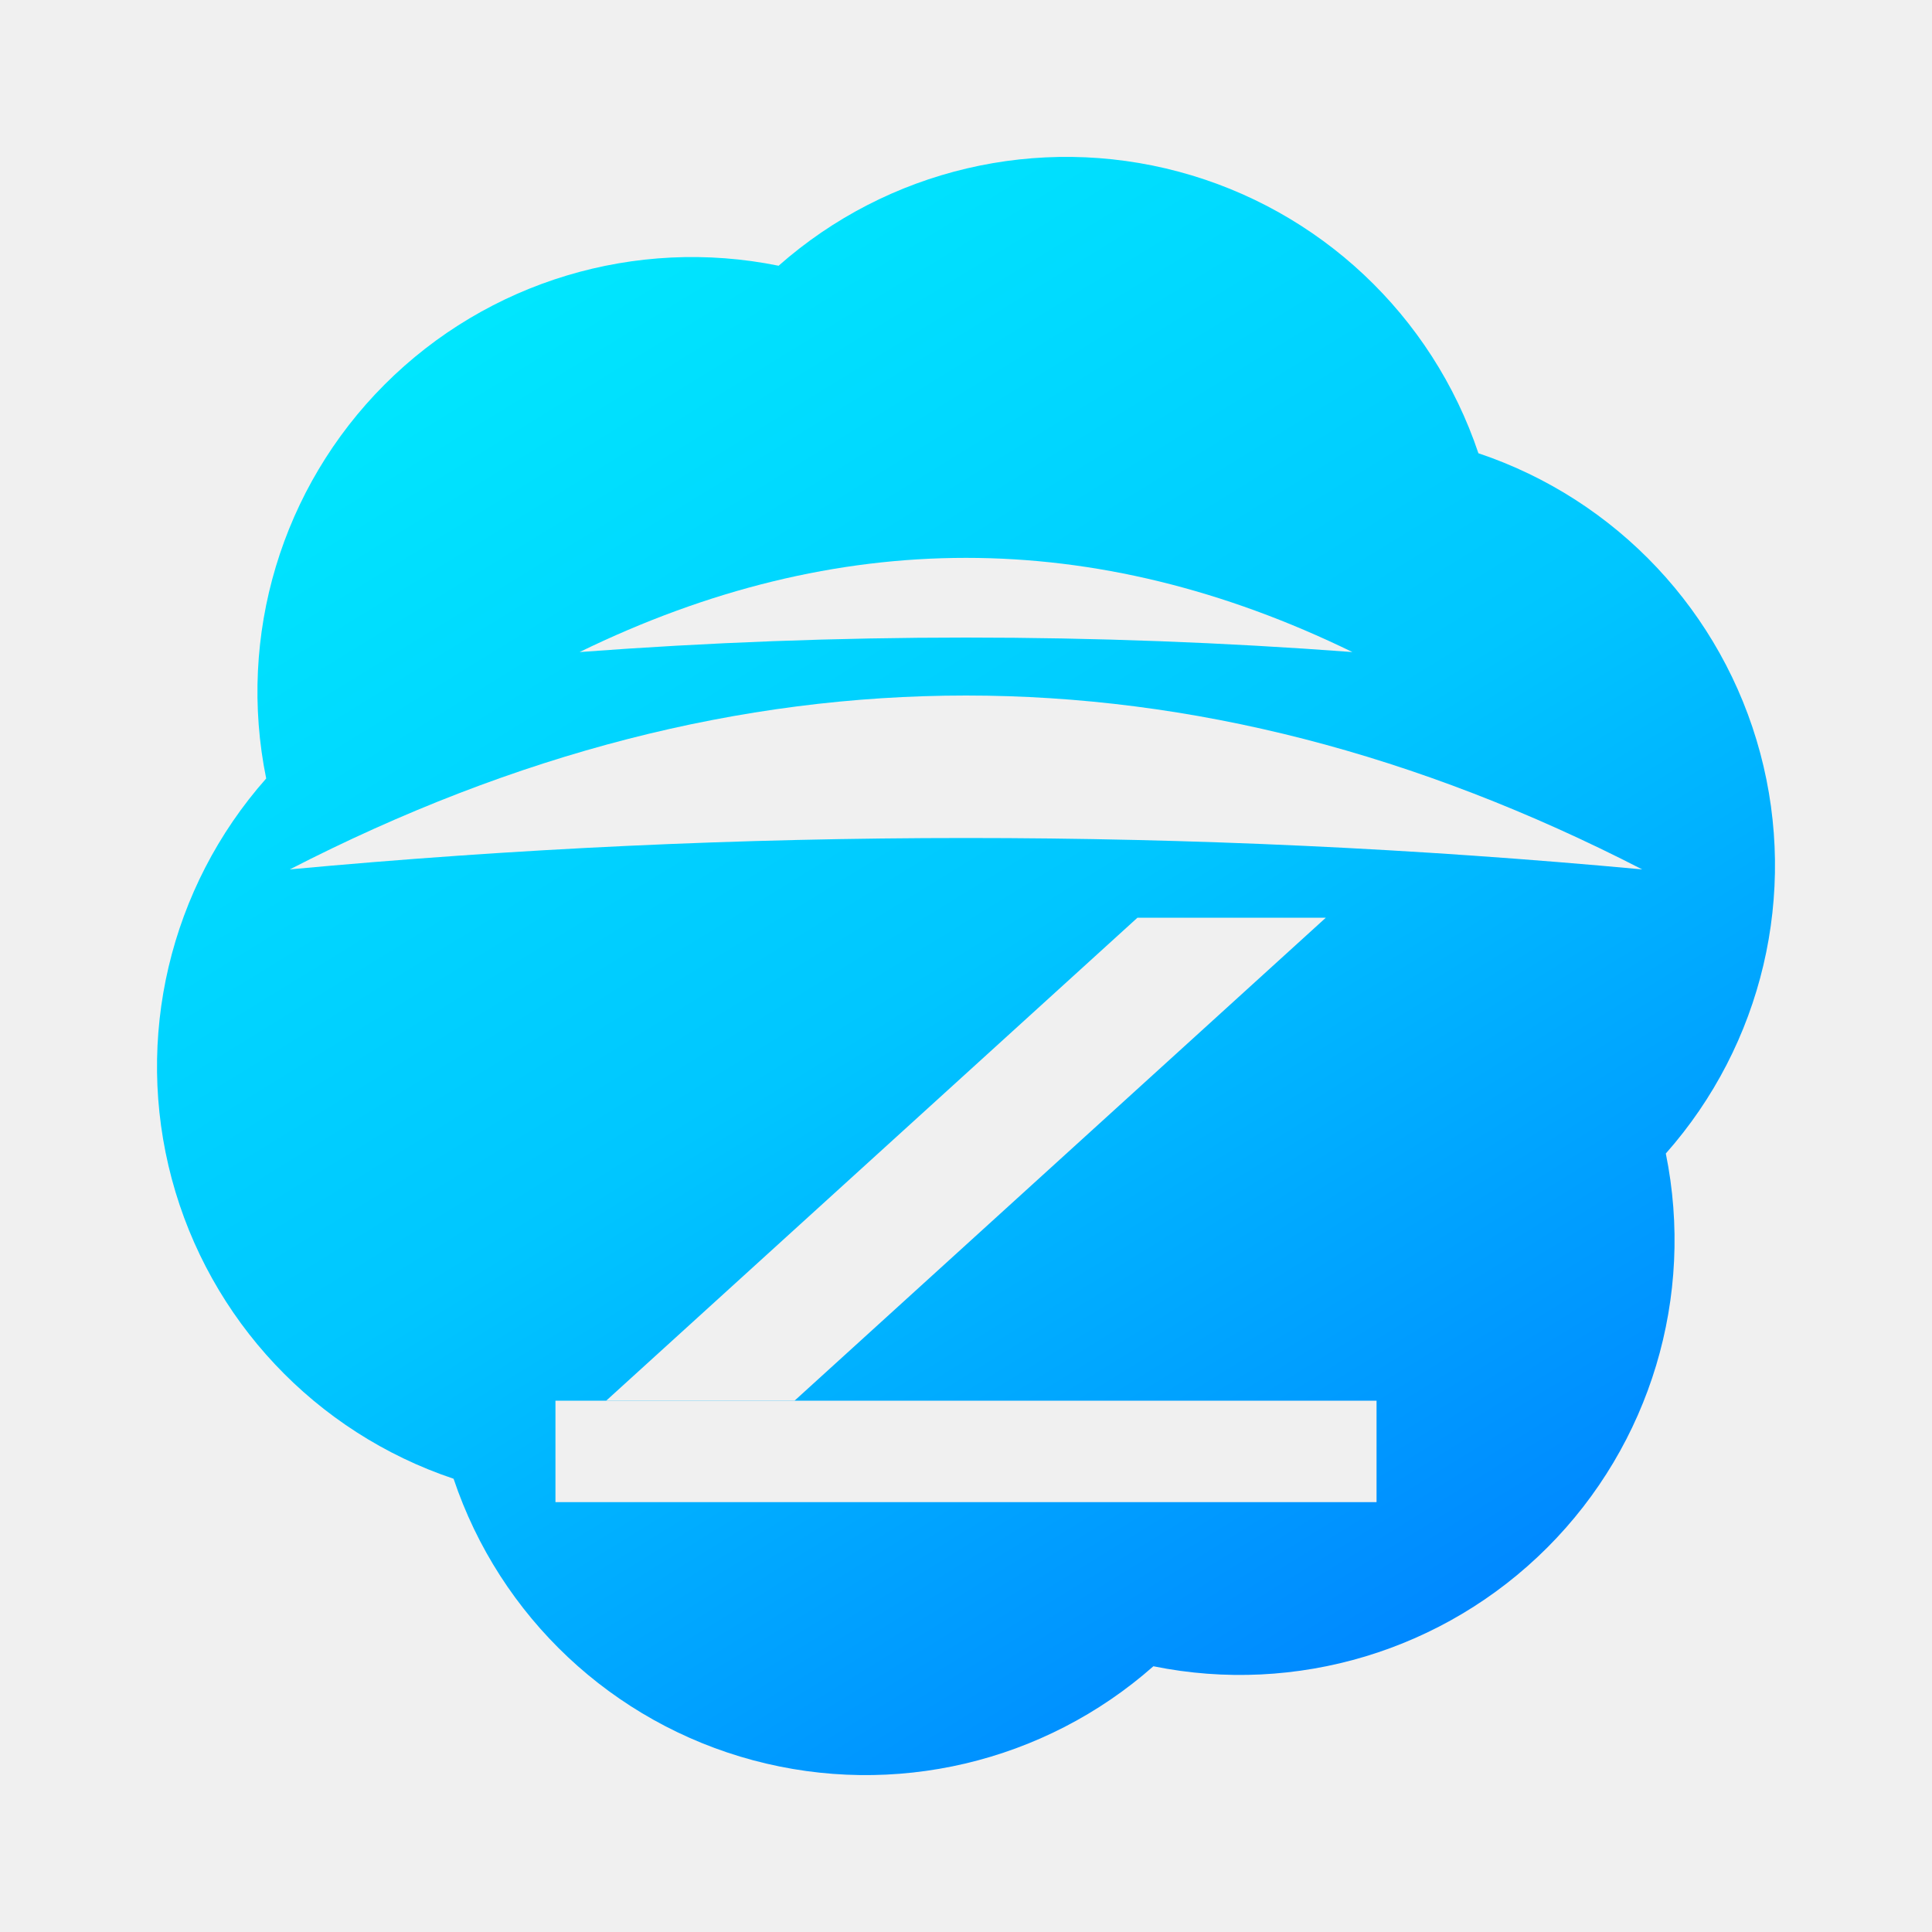
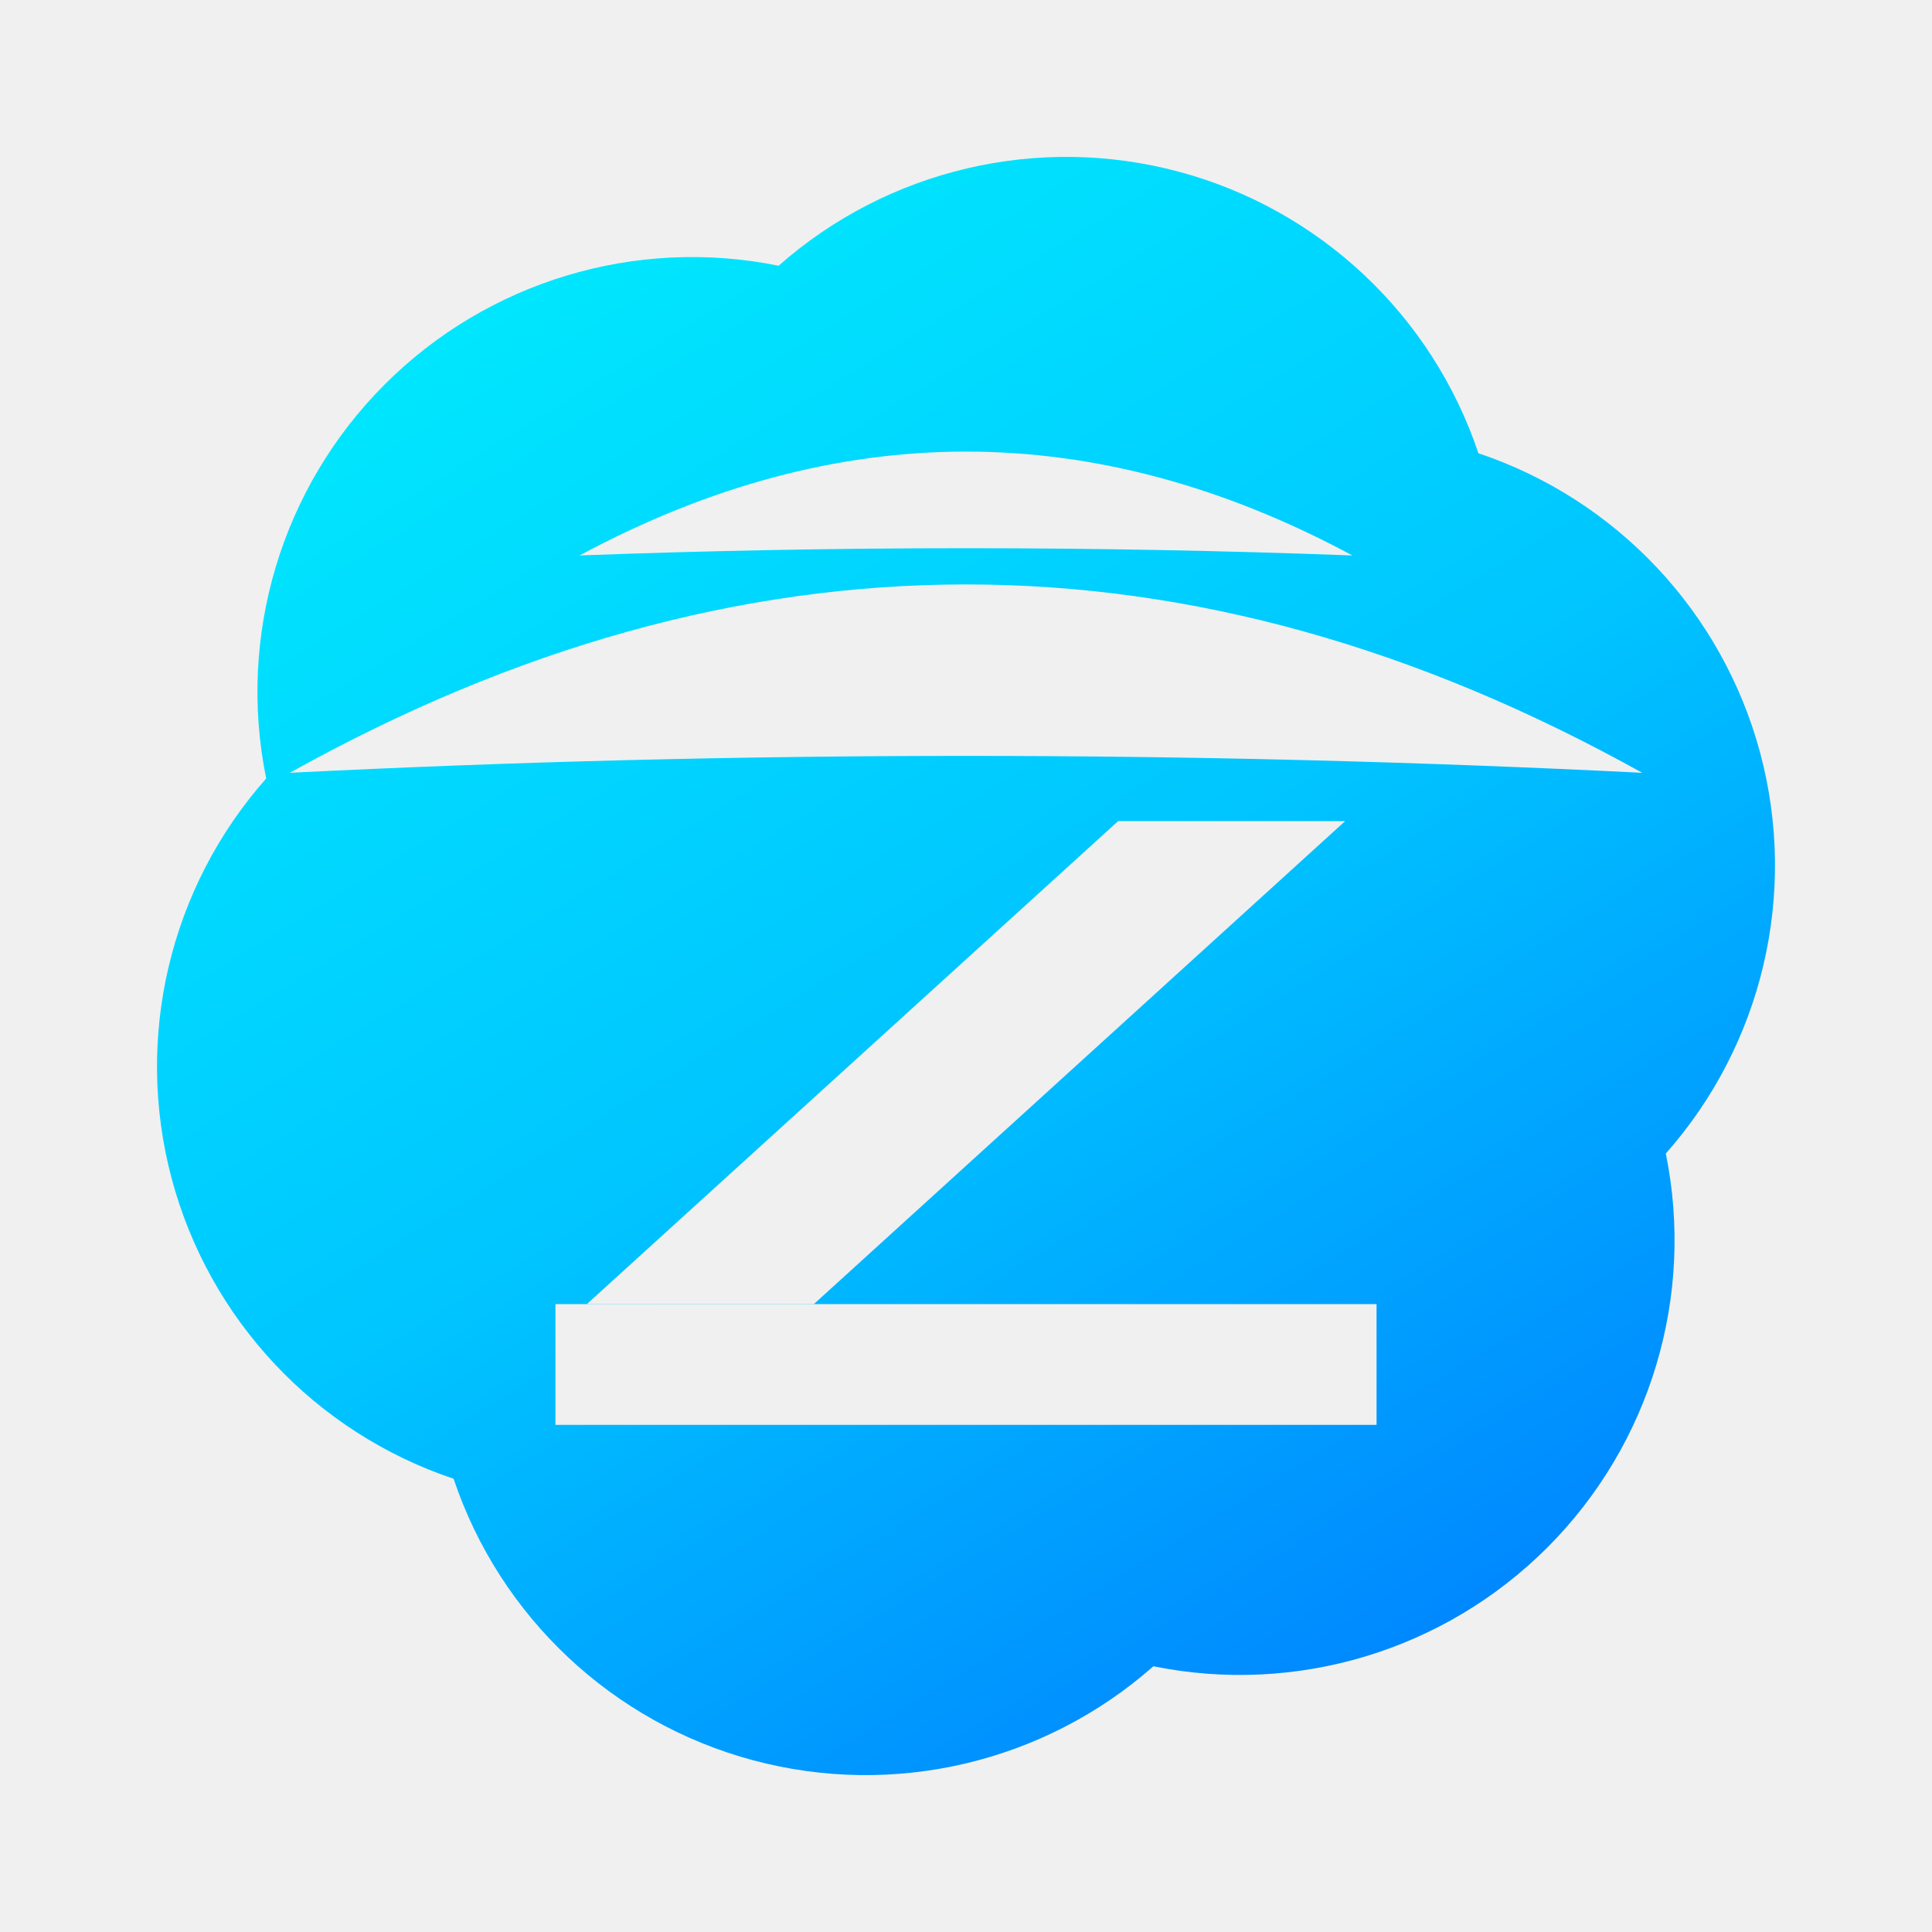
<svg xmlns="http://www.w3.org/2000/svg" viewBox="0 0 400 400" role="img" aria-label="vibrant hollow cloud app icon">
  <defs>
    <path id="hex-cloud-color" d="M 350 200          A 90 90 0 0 1 275 330          A 90 90 0 0 1 125 330          A 90 90 0 0 1 50 200          A 90 90 0 0 1 125 70          A 90 90 0 0 1 275 70          A 90 90 0 0 1 350 200 Z" />
    <linearGradient id="vibrant-cyan-blue" x1="0%" y1="0%" x2="100%" y2="100%">
      <stop offset="0%" stop-color="#00F2FE" />
      <stop offset="50%" stop-color="#00C6FF" />
      <stop offset="100%" stop-color="#0072FF" />
    </linearGradient>
    <mask id="mask-color-hollow">
      <rect width="400" height="400" fill="white" />
-       <g fill="black">
-         <path d="M 120 135 Q 200 96 280 135 Q 200 129 120 135 Z" />
-         <path d="M 60 180 Q 200 108 340 180 Q 200 167 60 180 Z" />
-         <polygon points="235.5,190 274.5,190 164.5,290 125.5,290" />
-         <rect x="115" y="290" width="170" height="21" />
+       <g fill="black" transform="translate(0, -20)">
+         <path d="M 120 135 Q 200 92 280 135 Q 200 132 120 135 Z" />
+         <path d="M 60 180 Q 200 102 340 180 Q 200 173 60 180 Z" />
+         <polygon points="231.5,190 278.5,190 168.5,290 121.5,290" />
+         <rect x="115" y="290" width="170" height="25" />
      </g>
    </mask>
  </defs>
  <g mask="url(#mask-color-hollow)">
    <use href="#hex-cloud-color" fill="url(#vibrant-cyan-blue)" transform="rotate(15, 200, 200)" />
  </g>
</svg>
